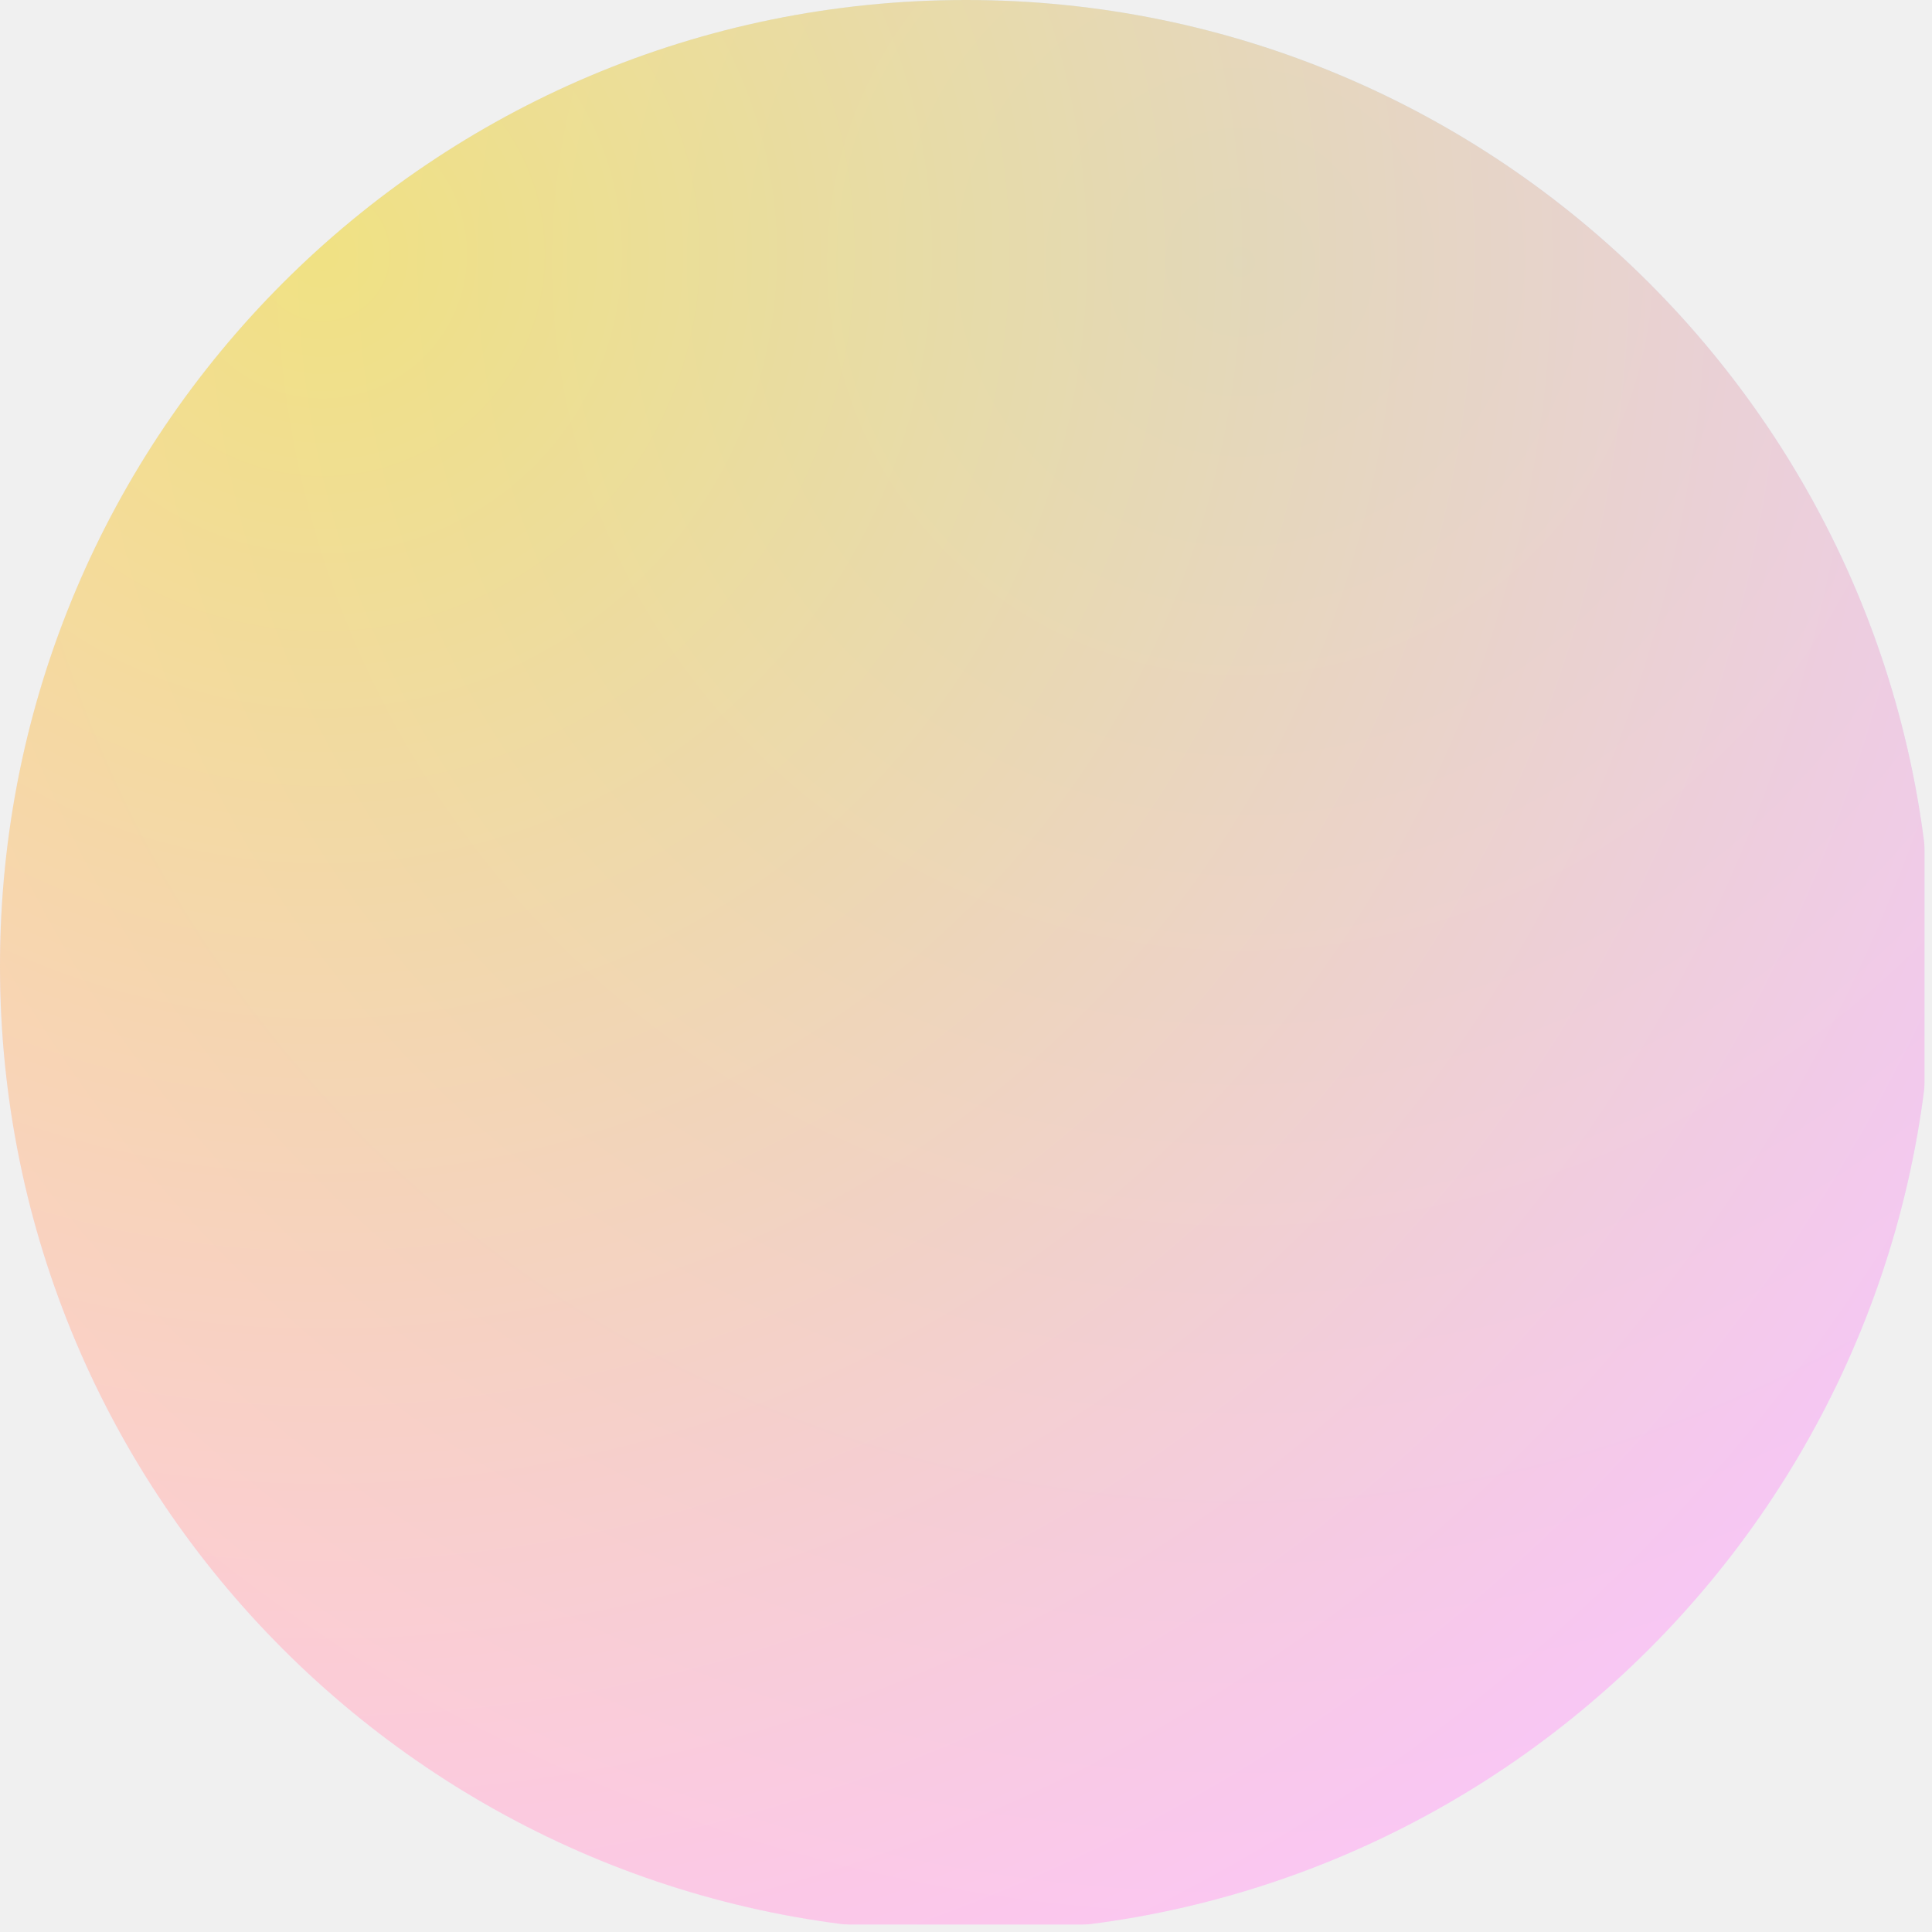
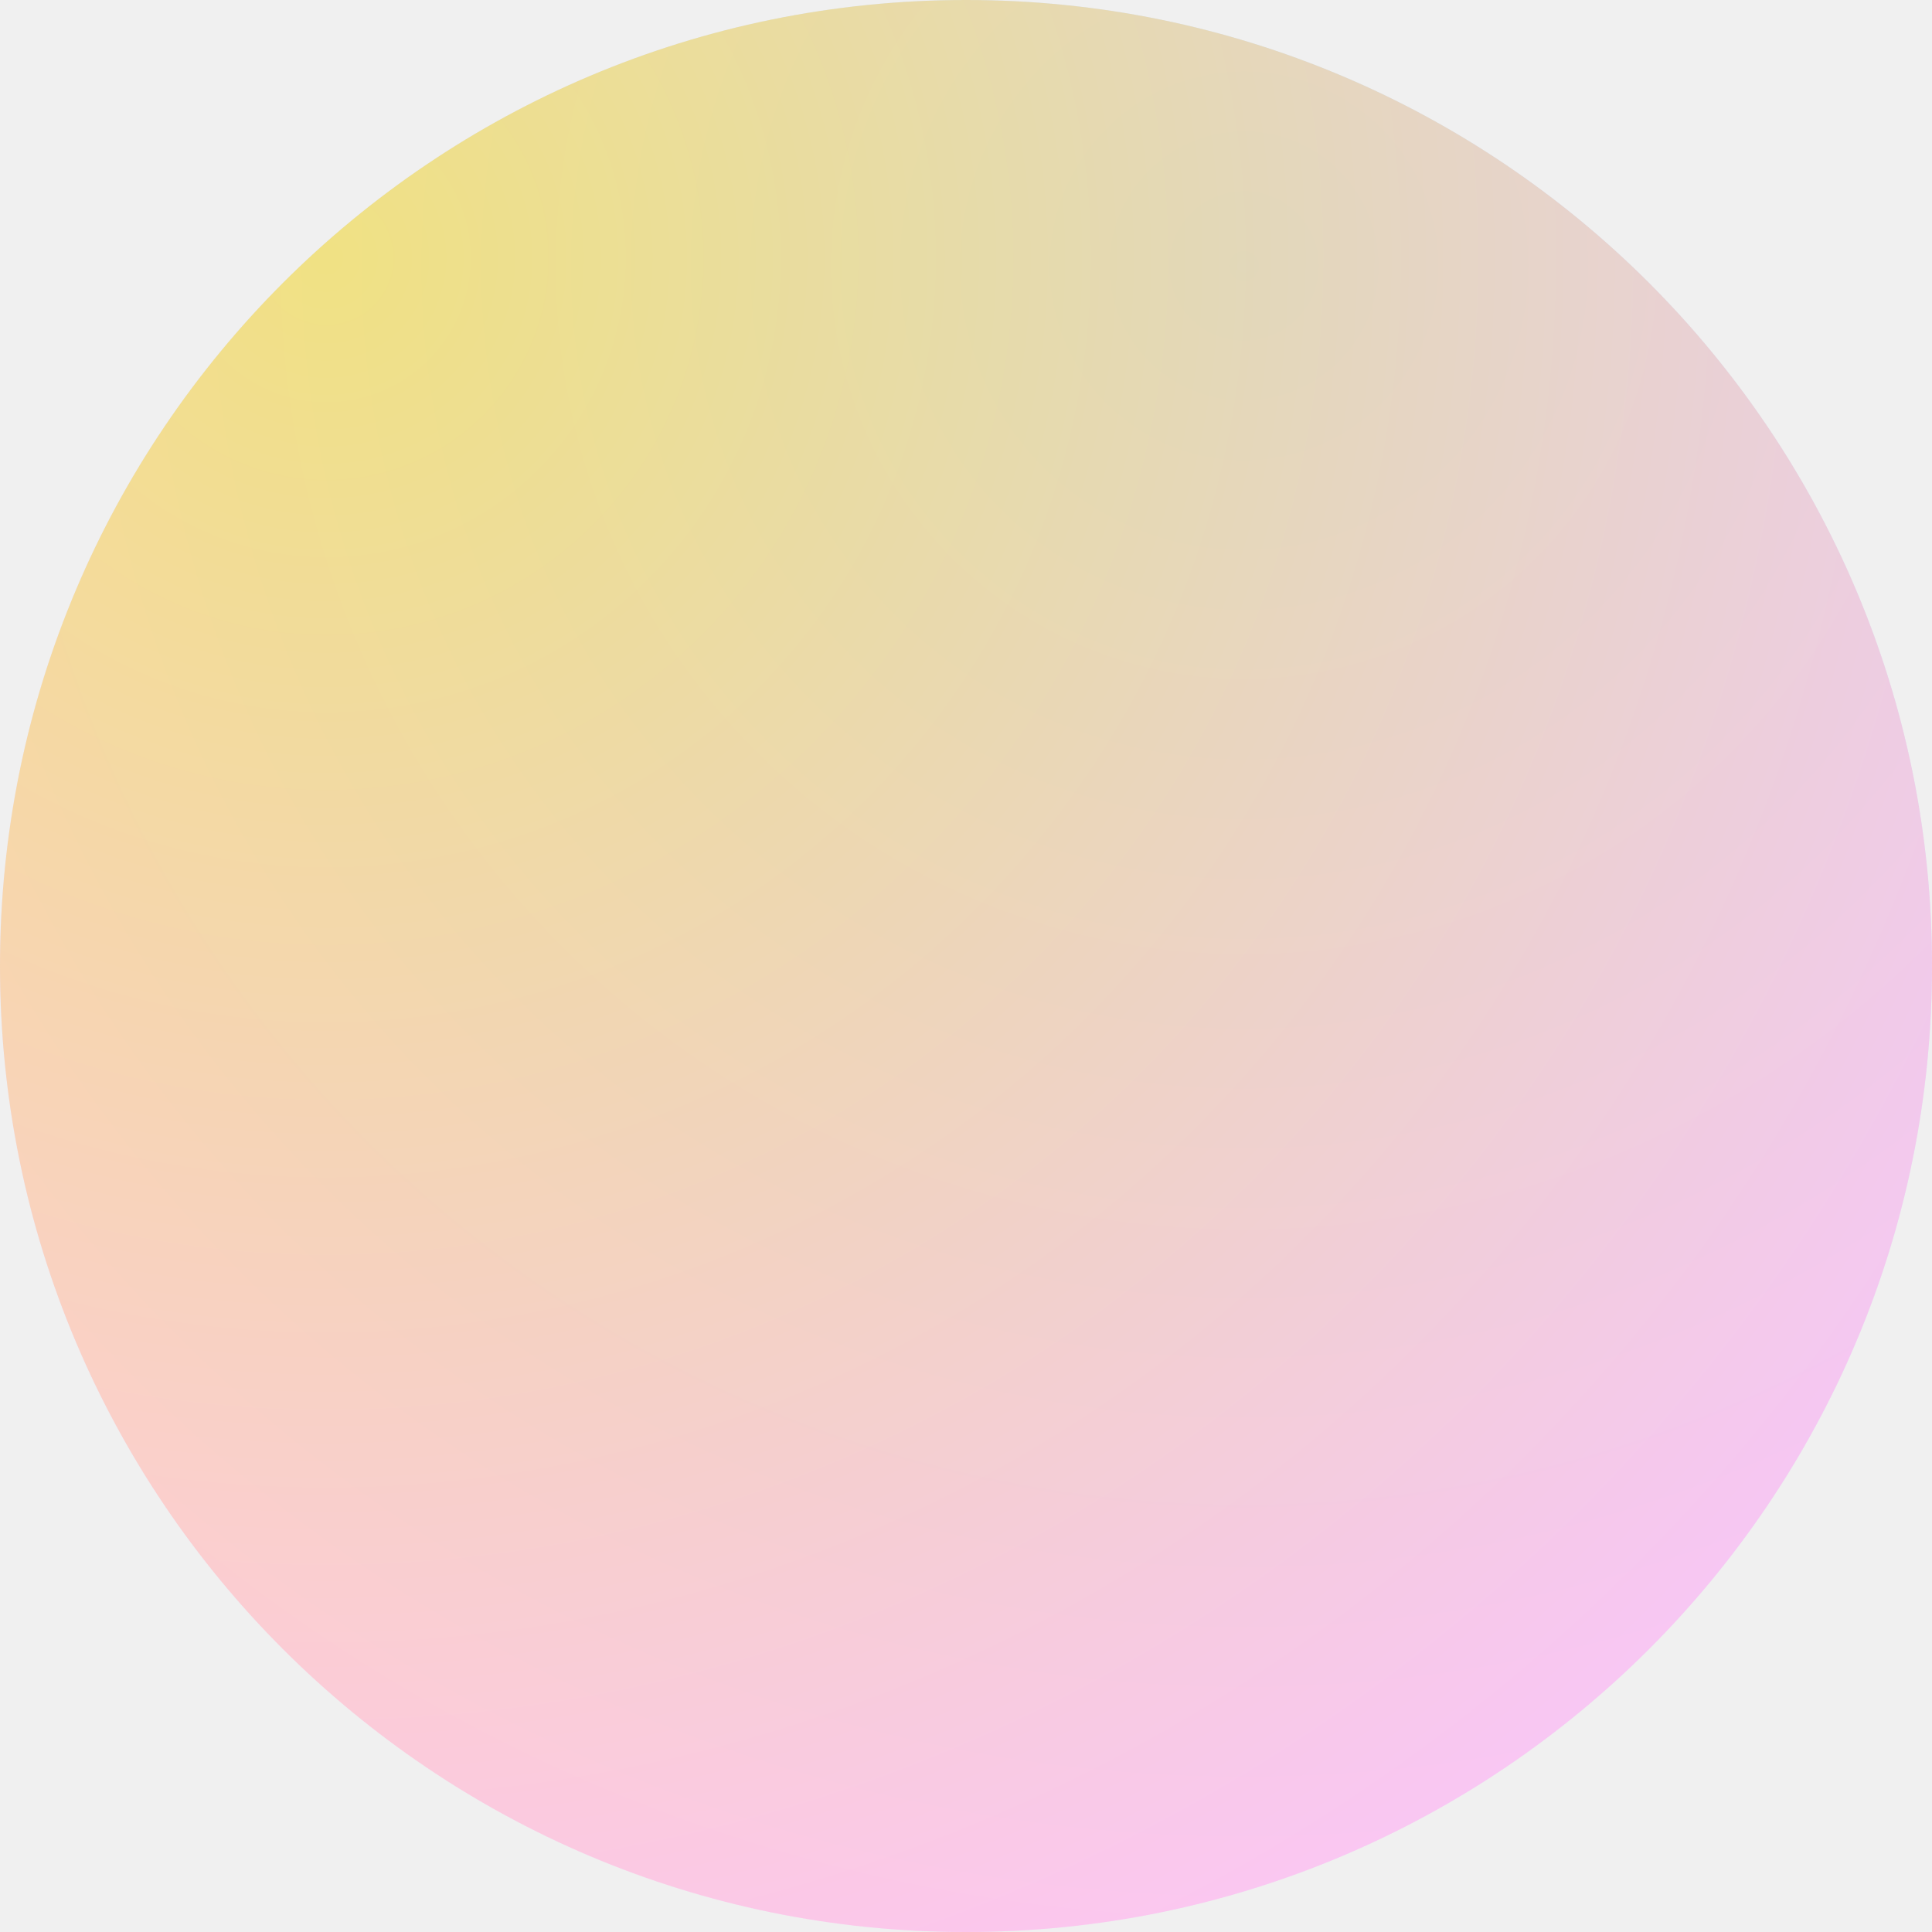
- <svg xmlns="http://www.w3.org/2000/svg" xmlns:xlink="http://www.w3.org/1999/xlink" width="257px" height="257px" viewBox="684 743 257 257" version="1.1">
+ <svg xmlns="http://www.w3.org/2000/svg" xmlns:xlink="http://www.w3.org/1999/xlink" width="256px" height="256px" viewBox="615 824 256 256" version="1.1">
  <defs>
-     <circle id="path-1" cx="128.5" cy="128.5" r="128.5" />
+     <circle id="path-1" cx="128" cy="128" r="128" />
    <radialGradient cx="64.273%" cy="14.06%" fx="64.273%" fy="14.06%" r="88.308%" id="radialGradient-3">
      <stop stop-color="#8CD1FF" offset="0%" />
      <stop stop-color="#FFB8FE" offset="100%" />
    </radialGradient>
    <radialGradient cx="17.168%" cy="13.649%" fx="17.168%" fy="13.649%" r="104.743%" id="radialGradient-4">
      <stop stop-color="#FFE72A" offset="0%" />
      <stop stop-color="#FFB8FE" offset="100%" />
    </radialGradient>
  </defs>
-   <g id="Group-3-Copy" stroke="none" stroke-width="1" fill="none" fill-rule="evenodd" transform="translate(684, 743)">
+   <g id="Group-3-Copy" stroke="none" stroke-width="1" fill="none" fill-rule="evenodd" transform="translate(615, 824)">
    <mask id="mask-2" fill="white">
      <use xlink:href="#path-1" />
    </mask>
    <g id="Oval-2" />
    <rect id="Rectangle-2-Copy-2" fill-opacity="0.5" fill="url(#radialGradient-3)" mask="url(#mask-2)" x="0" y="0" width="256" height="256" />
    <rect id="Rectangle-2-Copy-4" fill-opacity="0.56" fill="url(#radialGradient-4)" mask="url(#mask-2)" x="0" y="0" width="256" height="256" />
  </g>
</svg>
